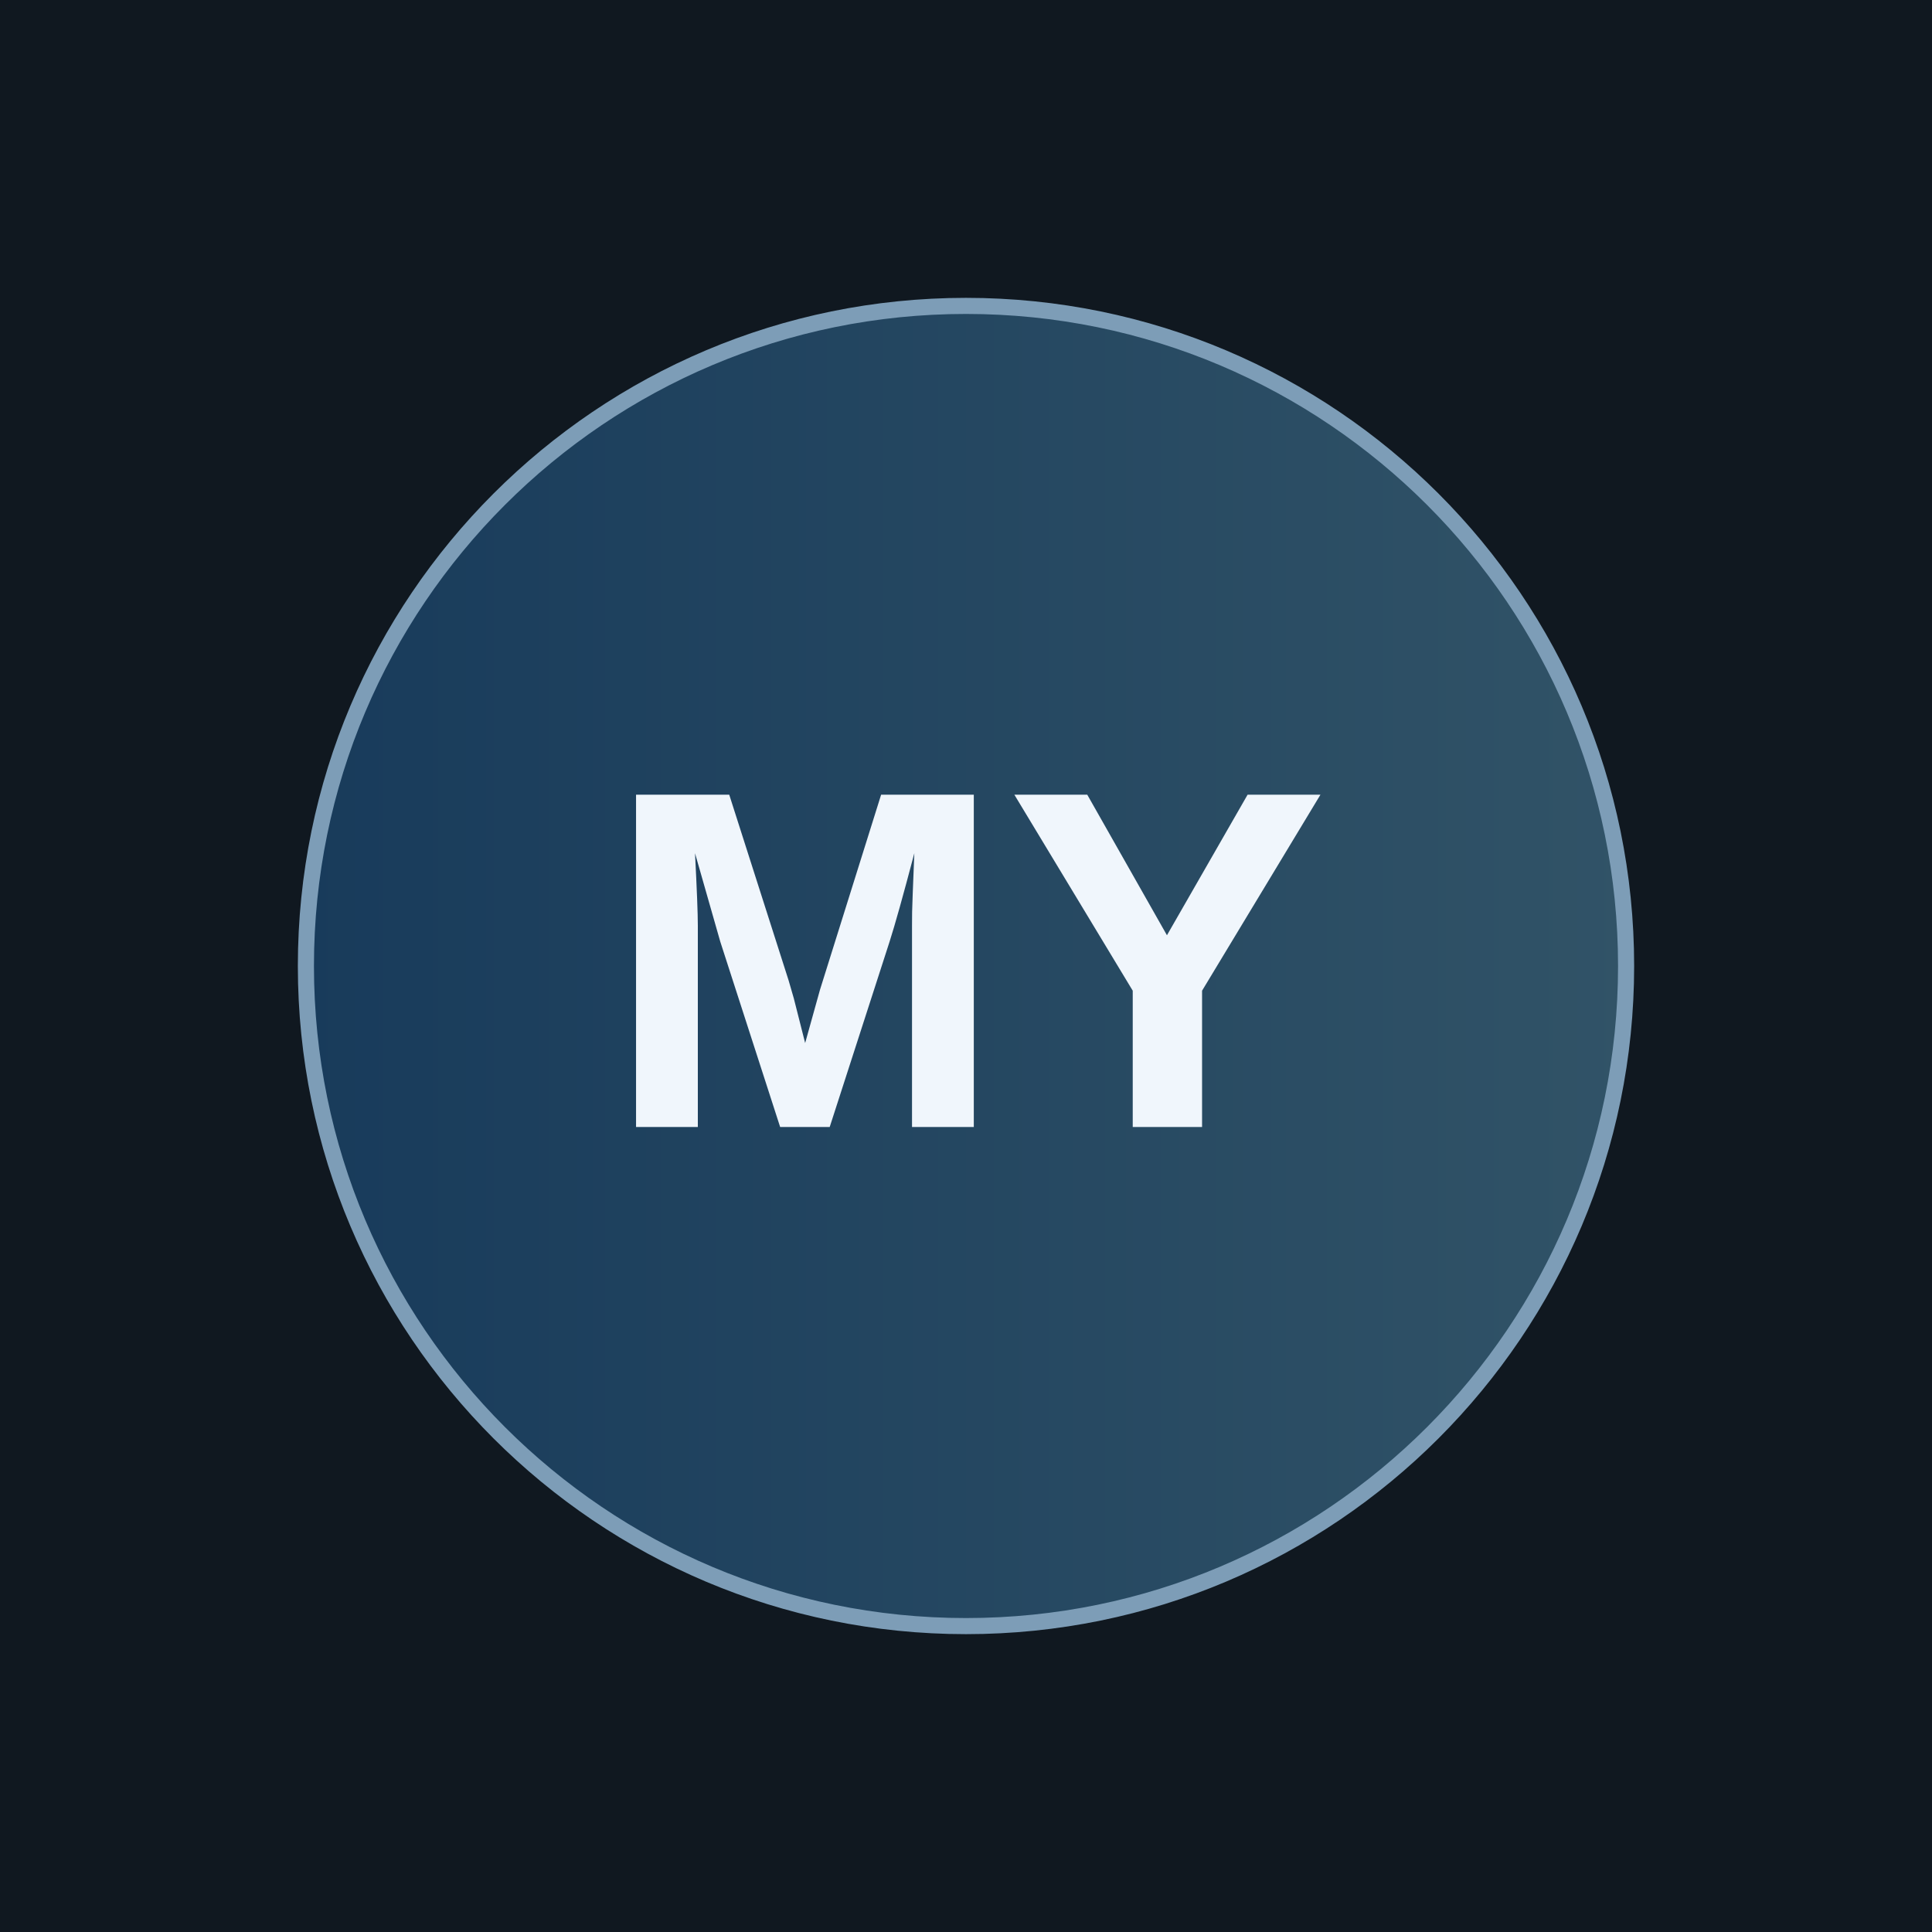
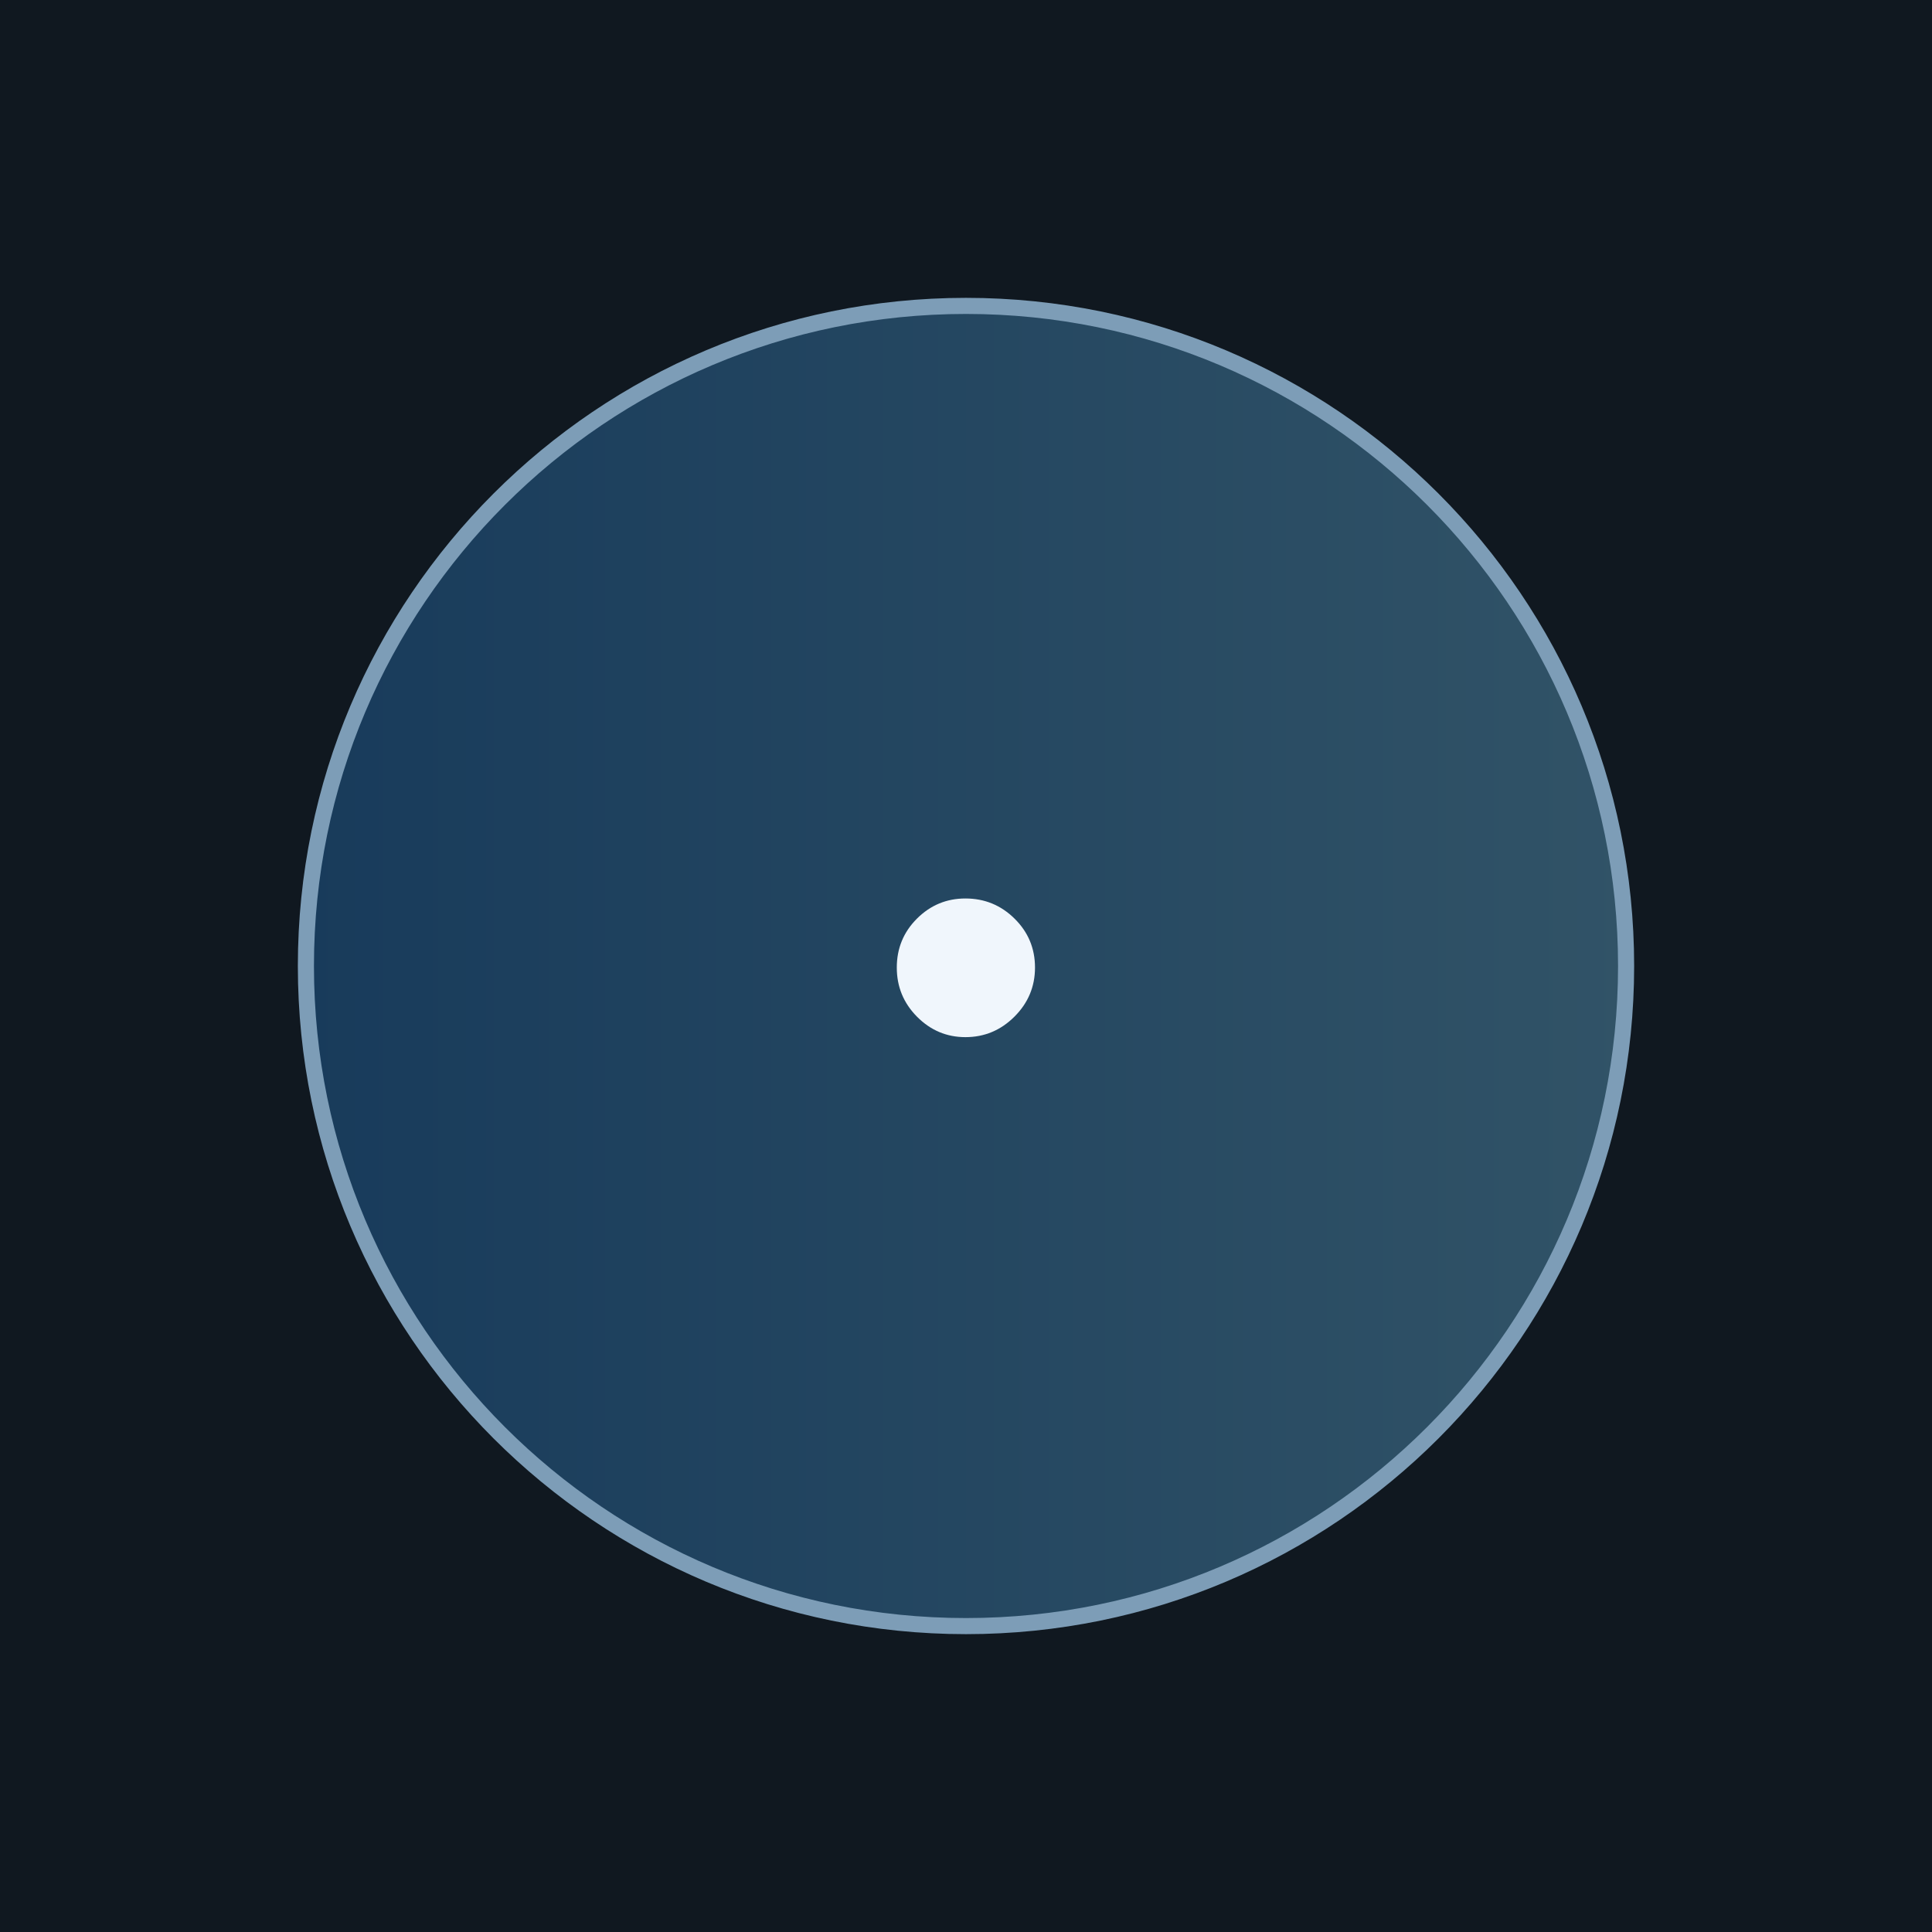
<svg xmlns="http://www.w3.org/2000/svg" viewBox="0 0 600 600" role="img" aria-labelledby="t">
  <defs>
    <linearGradient id="g">
      <stop stop-color="#183b5b" />
      <stop offset="1" stop-color="#315367" />
    </linearGradient>
  </defs>
  <rect width="600" height="600" fill="#101820" />
  <circle cx="300" cy="300" r="205" fill="url(#g)" stroke="#7d9db7" stroke-width="5" />
-   <text x="300" y="350" text-anchor="middle" fill="#f0f6fc" font-family="Ubuntu Sans,Arial" font-size="150" font-weight="700">MY</text>
+   <text x="300" y="350" text-anchor="middle" fill="#f0f6fc" font-family="Ubuntu Sans,Arial" font-size="150" font-weight="700">•</text>
</svg>
